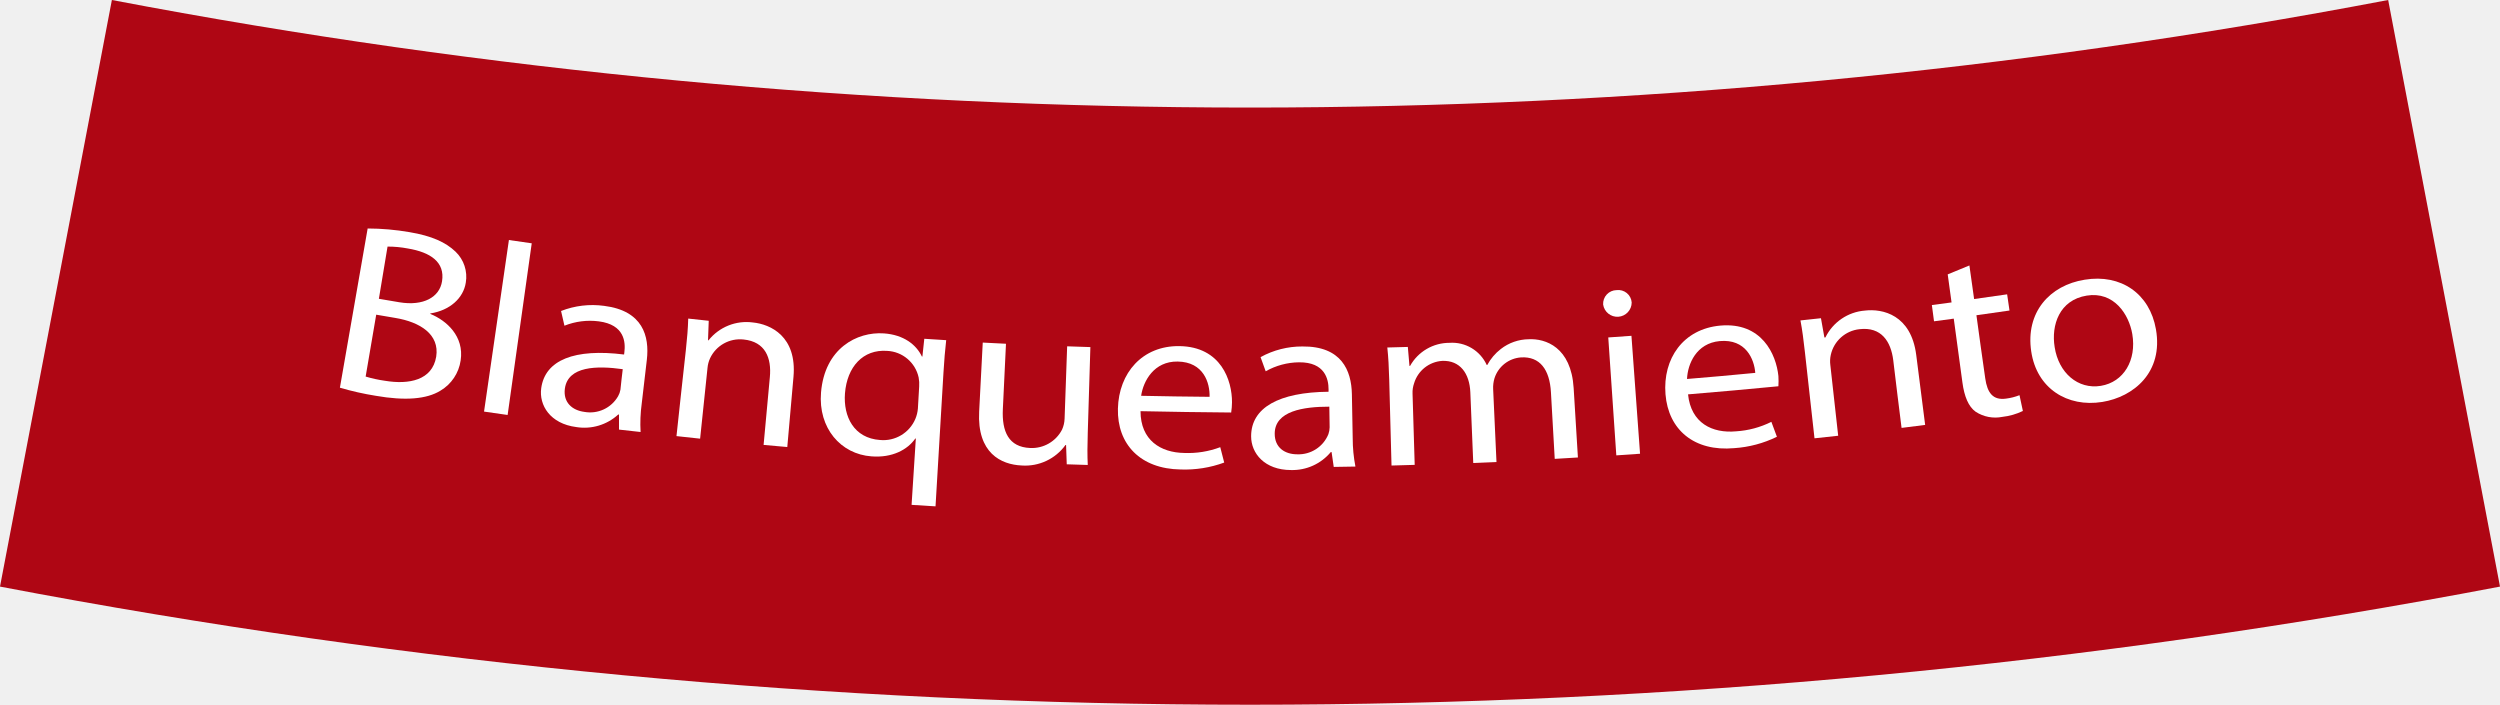
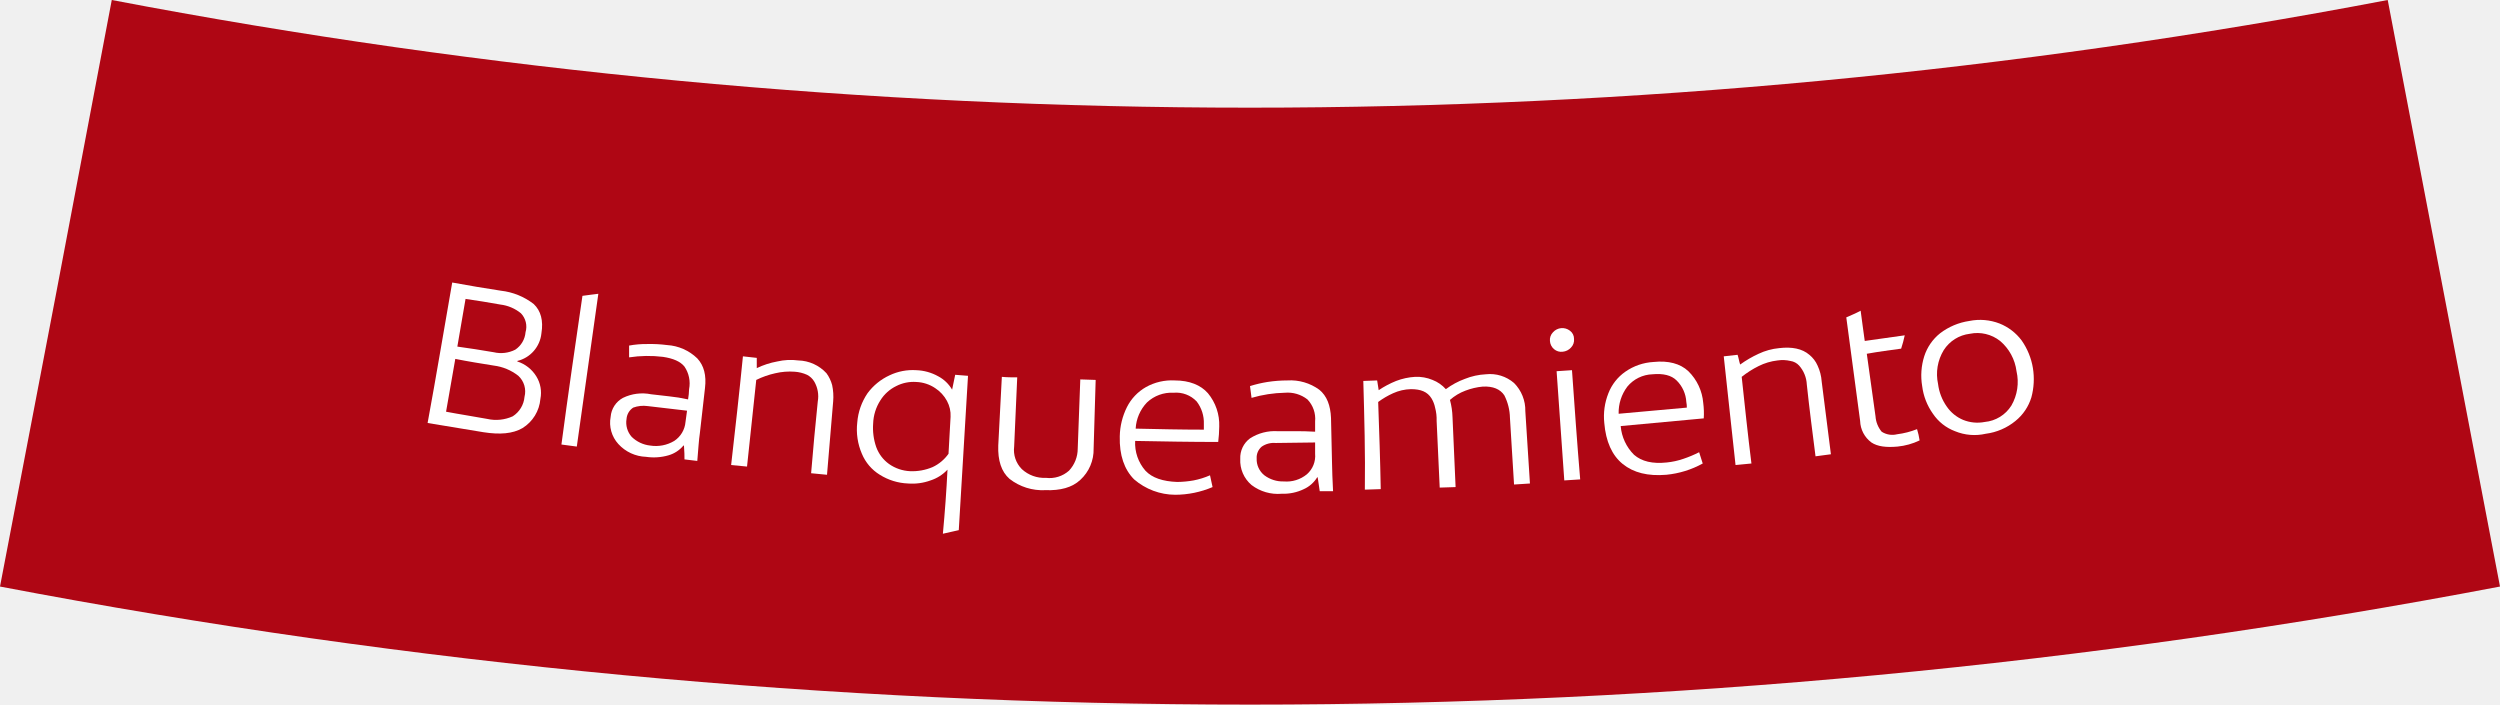
- <svg xmlns="http://www.w3.org/2000/svg" id="Capa_1" data-name="Capa 1" viewBox="0 0 487.56 137.44">
+ <svg xmlns="http://www.w3.org/2000/svg" id="Capa_1" data-name="Capa 1" viewBox="0 0 487.6 137.43">
  <defs>
    <style>.cls-1{fill:#af0614;}.cls-2{fill:#fff;}</style>
  </defs>
-   <path class="cls-1" d="M487.56,114.4A1301.21,1301.21,0,0,1,0,114.4Q10.91,57.22,21.82,0A1184.81,1184.81,0,0,0,465.75,0l21.81,114.4" />
-   <path class="cls-2" d="M71.7,44.56a48.74,48.74,0,0,1,8.14.71c4.39.73,7.11,2,9,3.81a6.78,6.78,0,0,1,2,6.05c-.47,3-3.08,5.4-6.92,6v.09c3.16,1.28,6.63,4.36,5.92,9.07a8.21,8.21,0,0,1-3.94,5.9c-2.69,1.66-6.88,2-12.61,1a55.81,55.81,0,0,1-7-1.58Zm2.19,13.71c1.62.28,2.42.42,4,.68,4.71.78,7.84-1,8.32-4.1.59-3.72-2.23-5.65-6.68-6.39a20.78,20.78,0,0,0-3.95-.37ZM71.31,73.44a25.62,25.62,0,0,0,3.76.82c4.68.78,9.24-.09,10-4.7.68-4.33-3.1-6.75-8-7.56l-3.7-.63Z" />
-   <path class="cls-2" d="M99.25,46.81l4.45.64L99,80.93l-4.6-.66Z" />
-   <path class="cls-2" d="M120.72,83.78c0-1.17,0-1.76,0-2.93l-.16,0a9.78,9.78,0,0,1-8.16,2.44c-5.13-.66-7.3-4.28-6.85-7.58.75-5.52,6.52-7.78,16.16-6.57l.06-.47c.23-1.89.08-5.35-5-6a13.44,13.44,0,0,0-6.69.85c-.27-1.15-.4-1.72-.66-2.87a16.8,16.8,0,0,1,8.4-1c7.57.95,8.86,5.92,8.33,10.51l-1,8.56a28.8,28.8,0,0,0-.22,5.53ZM121.45,72c-5-.7-10.7-.63-11.29,3.81-.35,2.69,1.46,4.22,3.81,4.52a6.29,6.29,0,0,0,6.58-3.07A3.9,3.9,0,0,0,121,76C121.16,74.4,121.26,73.61,121.45,72Z" />
-   <path class="cls-2" d="M133.75,68.35c.26-2.36.42-4.31.47-6.22l4,.43c-.06,1.52-.08,2.29-.14,3.81h.1a9.45,9.45,0,0,1,8.66-3.48c3.43.34,8.6,2.71,7.91,10.59-.49,5.48-.73,8.22-1.21,13.7l-4.62-.41c.49-5.29.73-7.94,1.22-13.23.35-3.7-.86-6.91-5.13-7.33a6.44,6.44,0,0,0-6.52,3.64,5.73,5.73,0,0,0-.51,1.92c-.58,5.51-.86,8.26-1.44,13.78-1.85-.2-2.77-.29-4.61-.5C132.66,78.38,133,75,133.75,68.35Z" />
-   <path class="cls-2" d="M178.61,85.52h-.1C177,87.7,174,89.33,169.94,89c-5.94-.43-10.4-5.48-9.82-12.46.71-8.59,7-11.89,12.27-11.52,3.85.27,6.3,2.19,7.4,4.51h.1c.15-1.38.22-2.07.37-3.46l4.27.27c-.22,1.94-.39,3.93-.53,6.31l-1.55,26.1-4.67-.29C178.11,93.3,178.28,90.71,178.61,85.52Zm.65-10.13a6.92,6.92,0,0,0-.1-1.77A6.59,6.59,0,0,0,173,68.43c-4.69-.33-7.8,3.1-8.21,8.28-.35,4.55,1.75,8.74,6.83,9.1a6.79,6.79,0,0,0,6.9-4.12,6.63,6.63,0,0,0,.49-2C179.09,78,179.15,77.12,179.26,75.39Z" />
-   <path class="cls-2" d="M212.14,84.39c-.08,2.38-.09,4.48,0,6.29l-4.1-.13c-.06-1.51-.08-2.26-.13-3.77h-.11a9.69,9.69,0,0,1-8.57,4c-4-.18-8.69-2.42-8.27-10.51l.7-13.46,4.53.23c-.24,5.1-.37,7.65-.61,12.75-.21,4.37,1.12,7.4,5.32,7.58a6.63,6.63,0,0,0,6.22-3.57,5.6,5.6,0,0,0,.5-2.13l.5-14.13,4.53.15C212.45,74.34,212.35,77.69,212.14,84.39Z" />
-   <path class="cls-2" d="M222.43,80.19c0,5.66,3.93,8.09,8.55,8.15a17.8,17.8,0,0,0,7-1.13c.31,1.2.46,1.8.77,3a22.26,22.26,0,0,1-8.49,1.35c-7.85-.11-12.41-4.92-12.24-11.87s4.75-12.29,12-12.19c8.13.12,10.27,6.71,10.25,10.95a14.63,14.63,0,0,1-.16,2C233.06,80.38,229.52,80.34,222.43,80.19Zm13.47-2.8c.07-2.67-1.13-6.81-6.24-6.88-4.59-.07-6.69,3.78-7.11,6.68C227.89,77.3,230.56,77.34,235.9,77.39Z" />
-   <path class="cls-2" d="M260.11,91.06c-.17-1.16-.25-1.74-.42-2.9h-.15a9.73,9.73,0,0,1-7.75,3.51c-5.16,0-7.8-3.26-7.79-6.59,0-5.57,5.4-8.59,15.1-8.68v-.48c0-1.9-.65-5.31-5.76-5.26a13.45,13.45,0,0,0-6.5,1.75c-.41-1.11-.62-1.66-1-2.76A16.69,16.69,0,0,1,254,67.57c7.62-.08,9.56,4.67,9.65,9.29.07,3.45.1,5.17.16,8.62a29.1,29.1,0,0,0,.53,5.51Zm-.86-11.75c-5,0-10.67.82-10.65,5.29,0,2.72,2,4,4.38,4a6.29,6.29,0,0,0,6.09-3.93,4.21,4.21,0,0,0,.24-1.34Z" />
-   <path class="cls-2" d="M270.93,74c-.06-2.38-.17-4.33-.37-6.23l4-.11c.13,1.48.19,2.22.32,3.7H275a8.78,8.78,0,0,1,7.69-4.5,7.41,7.41,0,0,1,7.26,4.32h.1a9.9,9.9,0,0,1,2.65-3.12,9,9,0,0,1,5.42-1.9c3.29-.17,8.29,1.53,8.78,9.52l.83,13.54c-1.81.12-2.71.17-4.52.27-.3-5.21-.44-7.81-.74-13-.25-4.42-2.16-7-5.82-6.79a5.87,5.87,0,0,0-5.19,4.07,6.3,6.3,0,0,0-.26,2.11l.65,14.23-4.53.19c-.23-5.52-.34-8.28-.57-13.79-.15-3.67-2-6.26-5.47-6.13a6.15,6.15,0,0,0-5.5,4.38,5.34,5.34,0,0,0-.3,2l.42,13.9-4.52.13C271.19,84.11,271.1,80.75,270.93,74Z" />
-   <path class="cls-2" d="M318.22,59a2.8,2.8,0,0,1-5.57.39,2.66,2.66,0,0,1,2.62-2.81A2.62,2.62,0,0,1,318.22,59Zm-3,29.81c-.63-9.2-.94-13.8-1.57-23l4.52-.32c.67,9.2,1,13.79,1.68,23Z" />
-   <path class="cls-2" d="M329.21,76.91c.57,5.63,4.75,7.63,9.35,7.21a17.93,17.93,0,0,0,6.9-1.85c.43,1.16.64,1.74,1.08,2.91a22.26,22.26,0,0,1-8.31,2.22c-7.83.71-12.87-3.59-13.42-10.52s3.44-12.72,10.67-13.38c8.11-.73,10.92,5.61,11.35,9.83a15.19,15.19,0,0,1,0,2C339.81,76,336.28,76.32,329.21,76.91Zm13.11-4.19c-.2-2.66-1.83-6.66-6.93-6.2-4.57.42-6.26,4.47-6.38,7.39C334.34,73.47,337,73.23,342.32,72.72Z" />
-   <path class="cls-2" d="M352,68.67c-.26-2.37-.51-4.3-.87-6.18l4-.43c.27,1.5.4,2.25.67,3.75H356a9.39,9.39,0,0,1,7.71-5.24c3.43-.41,9,.81,10,8.65l1.74,13.65-4.6.58c-.65-5.27-1-7.91-1.62-13.19-.46-3.68-2.32-6.56-6.59-6.06a6.43,6.43,0,0,0-5.59,5,5.72,5.72,0,0,0-.09,2c.61,5.51.91,8.27,1.53,13.78l-4.62.5Z" />
-   <path class="cls-2" d="M384.08,51.77l.92,6.55c2.58-.36,3.87-.54,6.44-.92.19,1.26.28,1.89.46,3.16-2.58.38-3.87.56-6.45.92.69,4.93,1,7.39,1.72,12.31.4,2.83,1.51,4.31,4.06,3.95a10.84,10.84,0,0,0,2.62-.67c.26,1.23.4,1.85.66,3.08a12.24,12.24,0,0,1-4,1.15,7,7,0,0,1-5.21-1c-1.41-1-2.22-3-2.58-5.7-.68-5-1-7.47-1.69-12.46l-3.85.52-.42-3.17,3.84-.51-.75-5.47Z" />
-   <path class="cls-2" d="M420.46,64.22c1.47,8.4-4.35,13.18-10.46,14.17-6.83,1.1-12.79-2.64-13.86-9.84-1.15-7.63,3.59-12.91,10.42-14C413.64,53.38,419.25,57.27,420.46,64.22Zm-19.75,3.49c.77,5,4.53,8.27,9,7.54s7-5,6.14-10.09c-.65-3.85-3.57-8.37-8.89-7.51S400,63.38,400.71,67.71Z" />
+   <path class="cls-1" d="M487.6,114.4A1302.25,1302.25,0,0,1,0,114.4Q11,57.25,21.8,0A1183.4,1183.4,0,0,0,465.7,0l21.9,114.4" />
+   <path class="cls-2" d="M88.2,55.1c3.2.6,6.3,1.1,9.5,1.6a12.74,12.74,0,0,1,6.4,2.6q2.1,2,1.5,5.7a6.18,6.18,0,0,1-4.7,5.4v.1a6.77,6.77,0,0,1,3.7,2.9,6.08,6.08,0,0,1,.8,4.4,7.42,7.42,0,0,1-3.5,5.7c-1.9,1.1-4.4,1.3-7.6.8L83.4,82.5C85.1,73.3,86.6,64.2,88.2,55.1Zm8.1,13.6a6.14,6.14,0,0,0,4.2-.5,4.53,4.53,0,0,0,2-3.4,3.79,3.79,0,0,0-.9-3.7,7.82,7.82,0,0,0-4-1.7c-2.3-.4-4.6-.8-6.8-1.1-.5,3.1-1.1,6.2-1.6,9.3C91.5,67.9,93.9,68.3,96.3,68.7ZM95,81.7a7.86,7.86,0,0,0,5-.5,5,5,0,0,0,2.3-3.8,4.16,4.16,0,0,0-1.2-4.1,9.69,9.69,0,0,0-4.8-2c-2.5-.4-5-.8-7.5-1.3-.6,3.4-1.2,6.8-1.8,10.3C89.6,80.8,92.3,81.2,95,81.7Z" />
+   <path class="cls-2" d="M113.6,57.7c1-.1,2-.3,3.1-.4-1.4,9.9-2.8,19.8-4.2,29.8-1-.1-2-.3-3-.4C110.8,76.9,112.2,67.3,113.6,57.7Z" />
+   <path class="cls-2" d="M120.6,86.6a6.16,6.16,0,0,1-1.5-5.3,4.61,4.61,0,0,1,2.4-3.7,8.65,8.65,0,0,1,5.5-.7c1.2.1,2.3.3,3.5.4a31.24,31.24,0,0,1,3.7.6,13.55,13.55,0,0,0,.2-2,5.83,5.83,0,0,0-.9-4.4c-.8-1-2.2-1.6-4.2-1.9a24.43,24.43,0,0,0-6.6.1V67.4a18.27,18.27,0,0,1,3.5-.3,25.49,25.49,0,0,1,3.9.2,9.27,9.27,0,0,1,5.9,2.6c1.3,1.4,1.8,3.3,1.5,5.8-.3,2.9-.7,5.9-1,8.8-.2,1.3-.3,3.1-.5,5.4l-2.5-.3c0-.6,0-1.5-.1-2.7h-.1a5.91,5.91,0,0,1-2.9,1.9,10.31,10.31,0,0,1-4.4.3A7.66,7.66,0,0,1,120.6,86.6Zm10.9-.6a4.92,4.92,0,0,0,2.2-3.7c.1-.7.2-1.4.3-2.2l-7.7-.9a5.86,5.86,0,0,0-2.8.3,2.89,2.89,0,0,0-1.3,2.2,4.22,4.22,0,0,0,1,3.5,6.1,6.1,0,0,0,3.6,1.7A7,7,0,0,0,131.5,86Z" />
+   <path class="cls-2" d="M144.9,69.5l2.7.3v2a15.65,15.65,0,0,1,4-1.3,11.44,11.44,0,0,1,4.1-.2,7.72,7.72,0,0,1,5.5,2.5,7,7,0,0,1,1.1,2.3,10.79,10.79,0,0,1,.2,3.2c-.4,4.8-.8,9.5-1.2,14.3l-3.1-.3c.4-4.7.8-9.3,1.3-14a5.73,5.73,0,0,0-.7-3.9,3.48,3.48,0,0,0-1.4-1.3,7,7,0,0,0-2.4-.6,12.46,12.46,0,0,0-3.8.3,16.27,16.27,0,0,0-3.7,1.3c-.6,5.6-1.2,11.3-1.8,16.9l-3.1-.3C143.4,83.7,144.2,76.6,144.9,69.5Z" />
+   <path class="cls-2" d="M184.8,91.6a7.83,7.83,0,0,1-3.3,2.1,10.46,10.46,0,0,1-4.4.6,11.15,11.15,0,0,1-5.5-1.7,8.72,8.72,0,0,1-3.5-4.1,11.94,11.94,0,0,1-.9-6.1,11.79,11.79,0,0,1,2-5.7,11.12,11.12,0,0,1,4.3-3.5,10.52,10.52,0,0,1,5.2-1,9.43,9.43,0,0,1,4.3,1.2,6.78,6.78,0,0,1,2.7,2.6c.2-1,.4-1.9.6-2.9.8.1,1.7.1,2.5.2-.6,10-1.2,20.1-1.8,30.1-1,.2-2.1.5-3.1.7C184.3,99.8,184.6,95.7,184.8,91.6Zm-2.9-.5a7.88,7.88,0,0,0,3.1-2.6c.1-2.4.3-4.8.4-7.2a5.86,5.86,0,0,0-.7-3.1,6.84,6.84,0,0,0-2.3-2.5,7.07,7.07,0,0,0-3.7-1.2,7.41,7.41,0,0,0-3.9.8,7.53,7.53,0,0,0-3.1,2.8,8.87,8.87,0,0,0-1.4,4.5,11.42,11.42,0,0,0,.6,4.6,7,7,0,0,0,2.5,3.3,7.73,7.73,0,0,0,4.1,1.4A10.17,10.17,0,0,0,181.9,91.1Z" />
+   <path class="cls-2" d="M196.9,93.4c-1.6-1.4-2.3-3.6-2.2-6.5.2-4.5.5-8.9.7-13.4,1,.1,2,.1,3,.1l-.6,13.5a5.29,5.29,0,0,0,1.5,4.4,6.43,6.43,0,0,0,4.7,1.7,5.7,5.7,0,0,0,4.5-1.4,6.28,6.28,0,0,0,1.7-4.3c.2-4.5.3-9,.5-13.5,1,0,2,.1,3,.1-.1,4.5-.3,8.9-.4,13.4a8,8,0,0,1-2.6,6.1c-1.6,1.5-3.9,2.1-6.8,2A10.47,10.47,0,0,1,196.9,93.4Z" />
+   <path class="cls-2" d="M221.2,93.5c-1.9-1.9-2.9-4.7-2.8-8.4a13.32,13.32,0,0,1,1.4-5.7,9.3,9.3,0,0,1,3.7-3.9,10.33,10.33,0,0,1,5.6-1.3c2.9,0,5.1.9,6.5,2.5a9.63,9.63,0,0,1,2.2,6.5,26.61,26.61,0,0,1-.2,3c-5.4,0-10.8-.1-16.2-.2a8.16,8.16,0,0,0,2,5.8c1.3,1.4,3.4,2.1,6.2,2.2a19.07,19.07,0,0,0,3.2-.3,15,15,0,0,0,3.2-1c.2.8.3,1.5.5,2.3a18.71,18.71,0,0,1-7.3,1.5A12.34,12.34,0,0,1,221.2,93.5Zm13.6-9.7V82.7a6.82,6.82,0,0,0-1.4-4.4,5.52,5.52,0,0,0-4.5-1.7,7,7,0,0,0-5.2,1.9,8,8,0,0,0-2.2,5.1C226,83.7,230.4,83.8,234.8,83.8Z" />
+   <path class="cls-2" d="M244.1,94.6a6.25,6.25,0,0,1-2.2-5.1,4.71,4.71,0,0,1,1.9-4,8.93,8.93,0,0,1,5.4-1.4h3.5c1.1,0,2.3,0,3.8.1v-2a5.47,5.47,0,0,0-1.5-4.3,6.26,6.26,0,0,0-4.4-1.3,25,25,0,0,0-6.5,1c-.1-.8-.2-1.5-.3-2.3a24.44,24.44,0,0,1,3.4-.8,25.61,25.61,0,0,1,3.9-.3,9.54,9.54,0,0,1,6.2,1.8c1.5,1.2,2.2,3.1,2.3,5.5.1,3,.1,5.9.2,8.9,0,1.3.1,3.1.2,5.4h-2.6c-.1-.6-.2-1.5-.4-2.7h-.1a5.88,5.88,0,0,1-2.6,2.3,9.14,9.14,0,0,1-4.3.9A8.48,8.48,0,0,1,244.1,94.6Zm10.8-2.1a4.75,4.75,0,0,0,1.6-4V86.3c-2.6,0-5.1.1-7.7.1a4.15,4.15,0,0,0-2.7.7,2.78,2.78,0,0,0-1,2.3,4,4,0,0,0,1.5,3.3,6,6,0,0,0,3.8,1.2A6.25,6.25,0,0,0,254.9,92.5Z" />
+   <path class="cls-2" d="M265.9,74.3c.9,0,1.8-.1,2.7-.1.1.6.2,1.3.3,1.9a18.29,18.29,0,0,1,3.4-1.8,12.29,12.29,0,0,1,3.7-.8,7.89,7.89,0,0,1,3.4.6,6.77,6.77,0,0,1,2.6,1.8,14.57,14.57,0,0,1,3.7-2,12.65,12.65,0,0,1,4.1-.9,7.17,7.17,0,0,1,5.5,1.7,7.56,7.56,0,0,1,2.2,5.5l.9,14.1c-1,.1-2,.1-3.1.2-.3-4.3-.5-8.6-.8-13a10.11,10.11,0,0,0-1.1-4.4c-.8-1.2-2.2-1.8-4.2-1.7a12.66,12.66,0,0,0-3.4.8,9.55,9.55,0,0,0-3,1.8,14.45,14.45,0,0,1,.5,3.4c.2,4.5.4,9.1.6,13.6-1,0-2,.1-3.1.1-.2-4.3-.4-8.7-.6-13a8.8,8.8,0,0,0-.3-2.6,5.63,5.63,0,0,0-.7-1.8c-.8-1.3-2.1-1.8-4-1.8a8.9,8.9,0,0,0-3.5.8,15.84,15.84,0,0,0-2.9,1.7c.2,5.7.4,11.3.5,17-1,0-2,.1-3.1.1C266.3,88.5,266.1,81.4,265.9,74.3Z" />
+   <path class="cls-2" d="M303.1,68.1a2.26,2.26,0,0,1-.8-1.6,2.11,2.11,0,0,1,.6-1.7,2.43,2.43,0,0,1,3.3-.3,1.94,1.94,0,0,1,.8,1.6,2.11,2.11,0,0,1-.6,1.7,2.47,2.47,0,0,1-1.6.8A2.16,2.16,0,0,1,303.1,68.1Zm.5,4.3c1-.1,2-.1,3-.2.5,7.1,1,14.2,1.6,21.3-1,.1-2,.1-3.1.2C304.6,86.7,304.1,79.5,303.6,72.4Z" />
+   <path class="cls-2" d="M316.5,90.5c-2.1-1.7-3.3-4.4-3.6-8a12.24,12.24,0,0,1,.8-5.8,9.16,9.16,0,0,1,3.3-4.2,10.64,10.64,0,0,1,5.5-1.9c2.9-.3,5.2.3,6.8,1.8a9.79,9.79,0,0,1,2.9,6.2,15.54,15.54,0,0,1,.1,3l-16.2,1.5a8.94,8.94,0,0,0,2.6,5.6c1.5,1.3,3.6,1.8,6.4,1.5a14.28,14.28,0,0,0,3.2-.7,22.22,22.22,0,0,0,3.1-1.3c.2.7.5,1.5.7,2.2a18.34,18.34,0,0,1-7.1,2.2C321.4,92.9,318.6,92.2,316.5,90.5Zm12.5-11a5.38,5.38,0,0,0-.1-1.1,6.36,6.36,0,0,0-1.9-4.2c-1-1-2.6-1.4-4.7-1.2a6.62,6.62,0,0,0-4.9,2.4,8.41,8.41,0,0,0-1.7,5.3Z" />
+   <path class="cls-2" d="M336.2,69.5l2.7-.3c.2.6.3,1.3.5,1.9A21.22,21.22,0,0,1,343,69a12,12,0,0,1,4-1.1c2.5-.3,4.5.1,5.9,1.3a5.6,5.6,0,0,1,1.6,2.1,8.78,8.78,0,0,1,.8,3.1c.6,4.7,1.2,9.5,1.8,14.2-1,.1-2,.3-3,.4-.6-4.7-1.2-9.3-1.7-14a6,6,0,0,0-1.5-3.7,2.84,2.84,0,0,0-1.7-.9,6.58,6.58,0,0,0-2.5-.1,11.08,11.08,0,0,0-3.7,1.1,18.52,18.52,0,0,0-3.3,2.1c.6,5.6,1.2,11.3,1.9,16.9l-3.1.3C337.7,83.7,337,76.6,336.2,69.5Z" />
+   <path class="cls-2" d="M365,86.3a5.42,5.42,0,0,1-2.2-4.2c-.9-6.7-1.8-13.5-2.7-20.2.9-.4,1.9-.8,2.8-1.3.3,2,.5,4,.8,5.9,2.6-.4,5.2-.7,7.8-1.1a25,25,0,0,1-.7,2.6c-2.2.3-4.5.6-6.7,1,.6,4.1,1.1,8.1,1.7,12.2a5.24,5.24,0,0,0,1.2,3,3.81,3.81,0,0,0,3,.5,15.94,15.94,0,0,0,3.9-1,14.19,14.19,0,0,1,.5,2.2,12.83,12.83,0,0,1-4.3,1.2C367.9,87.3,366.2,87.1,365,86.3Z" />
+   <path class="cls-2" d="M381.3,84.1a9,9,0,0,1-4.3-3.4,11.79,11.79,0,0,1-2.1-5.4,12.43,12.43,0,0,1,.4-5.8,9.41,9.41,0,0,1,3.1-4.5,12.33,12.33,0,0,1,5.7-2.4,10.54,10.54,0,0,1,5.9.5,10,10,0,0,1,4.3,3.3,13.1,13.1,0,0,1,2.2,5.4,13.56,13.56,0,0,1-.3,5.7,9.46,9.46,0,0,1-3.1,4.6,11.43,11.43,0,0,1-5.8,2.5A9.9,9.9,0,0,1,381.3,84.1Zm11-5a9.2,9.2,0,0,0,1-6.7,9.25,9.25,0,0,0-3.2-5.9,7.17,7.17,0,0,0-5.9-1.4,7,7,0,0,0-5.1,3.2,9,9,0,0,0-1.1,6.6,9.68,9.68,0,0,0,1.7,4.4,7.27,7.27,0,0,0,3.2,2.6,7.43,7.43,0,0,0,4.2.4A6.87,6.87,0,0,0,392.3,79.1Z" />
</svg>
